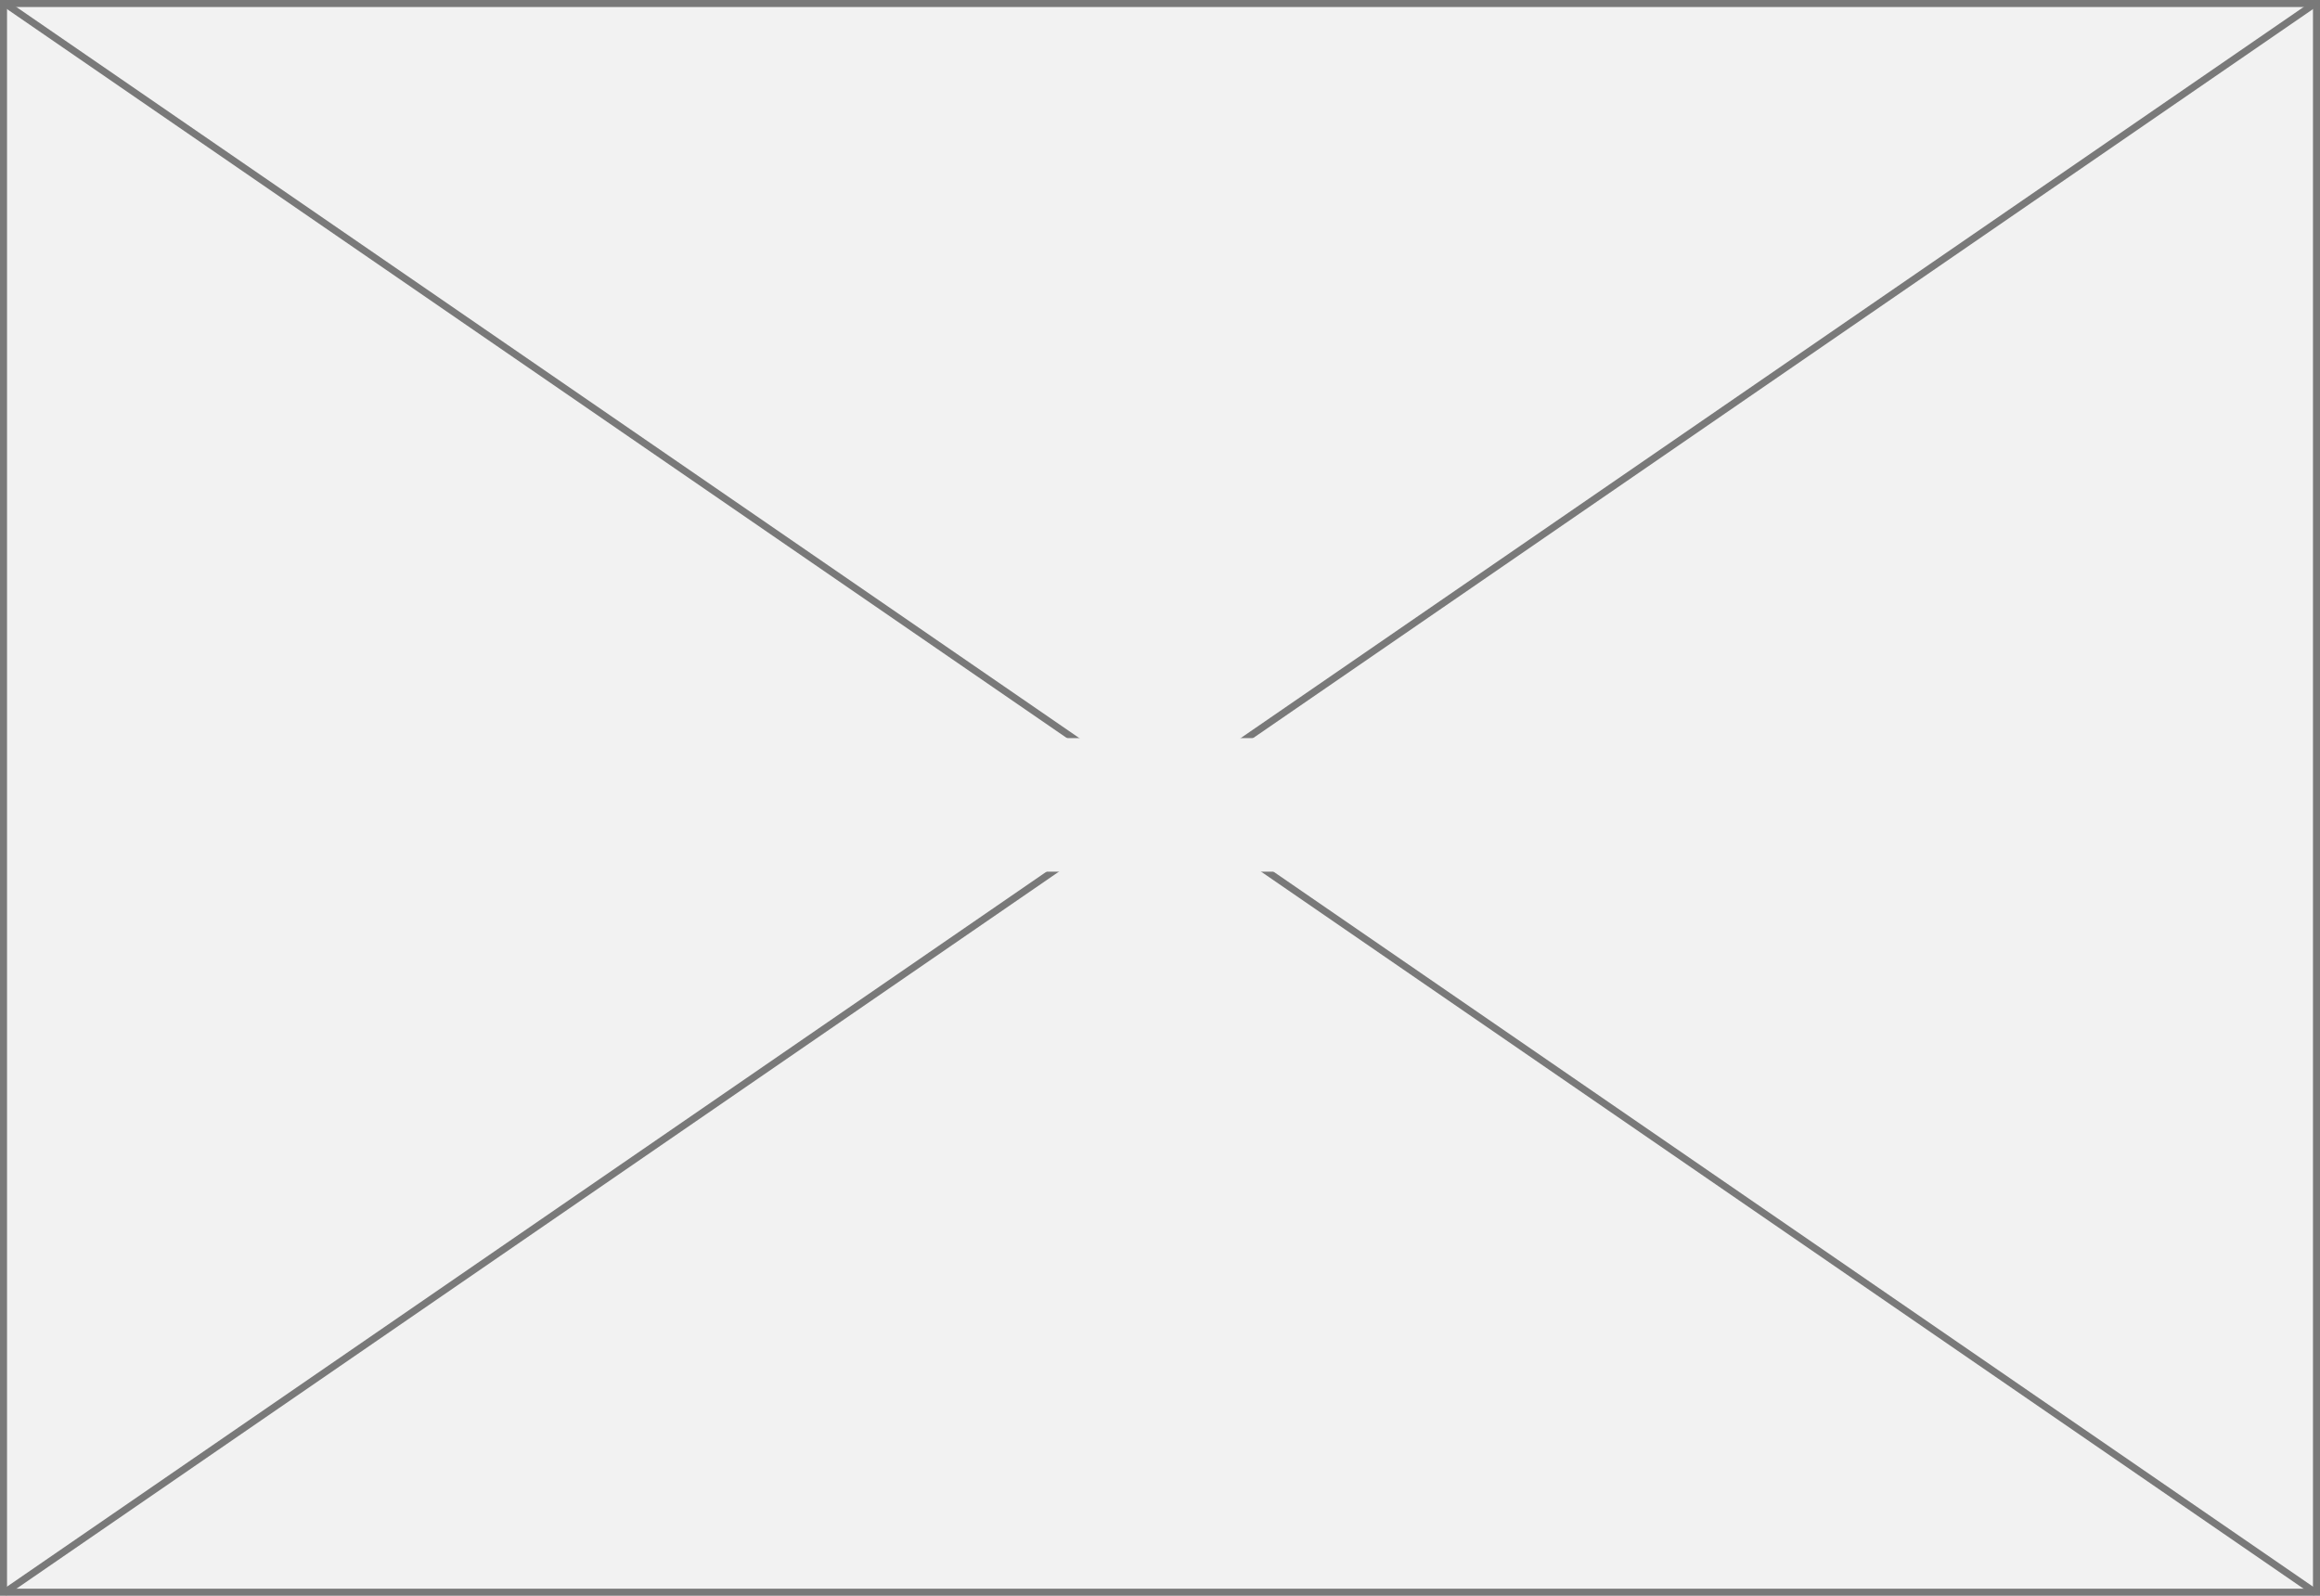
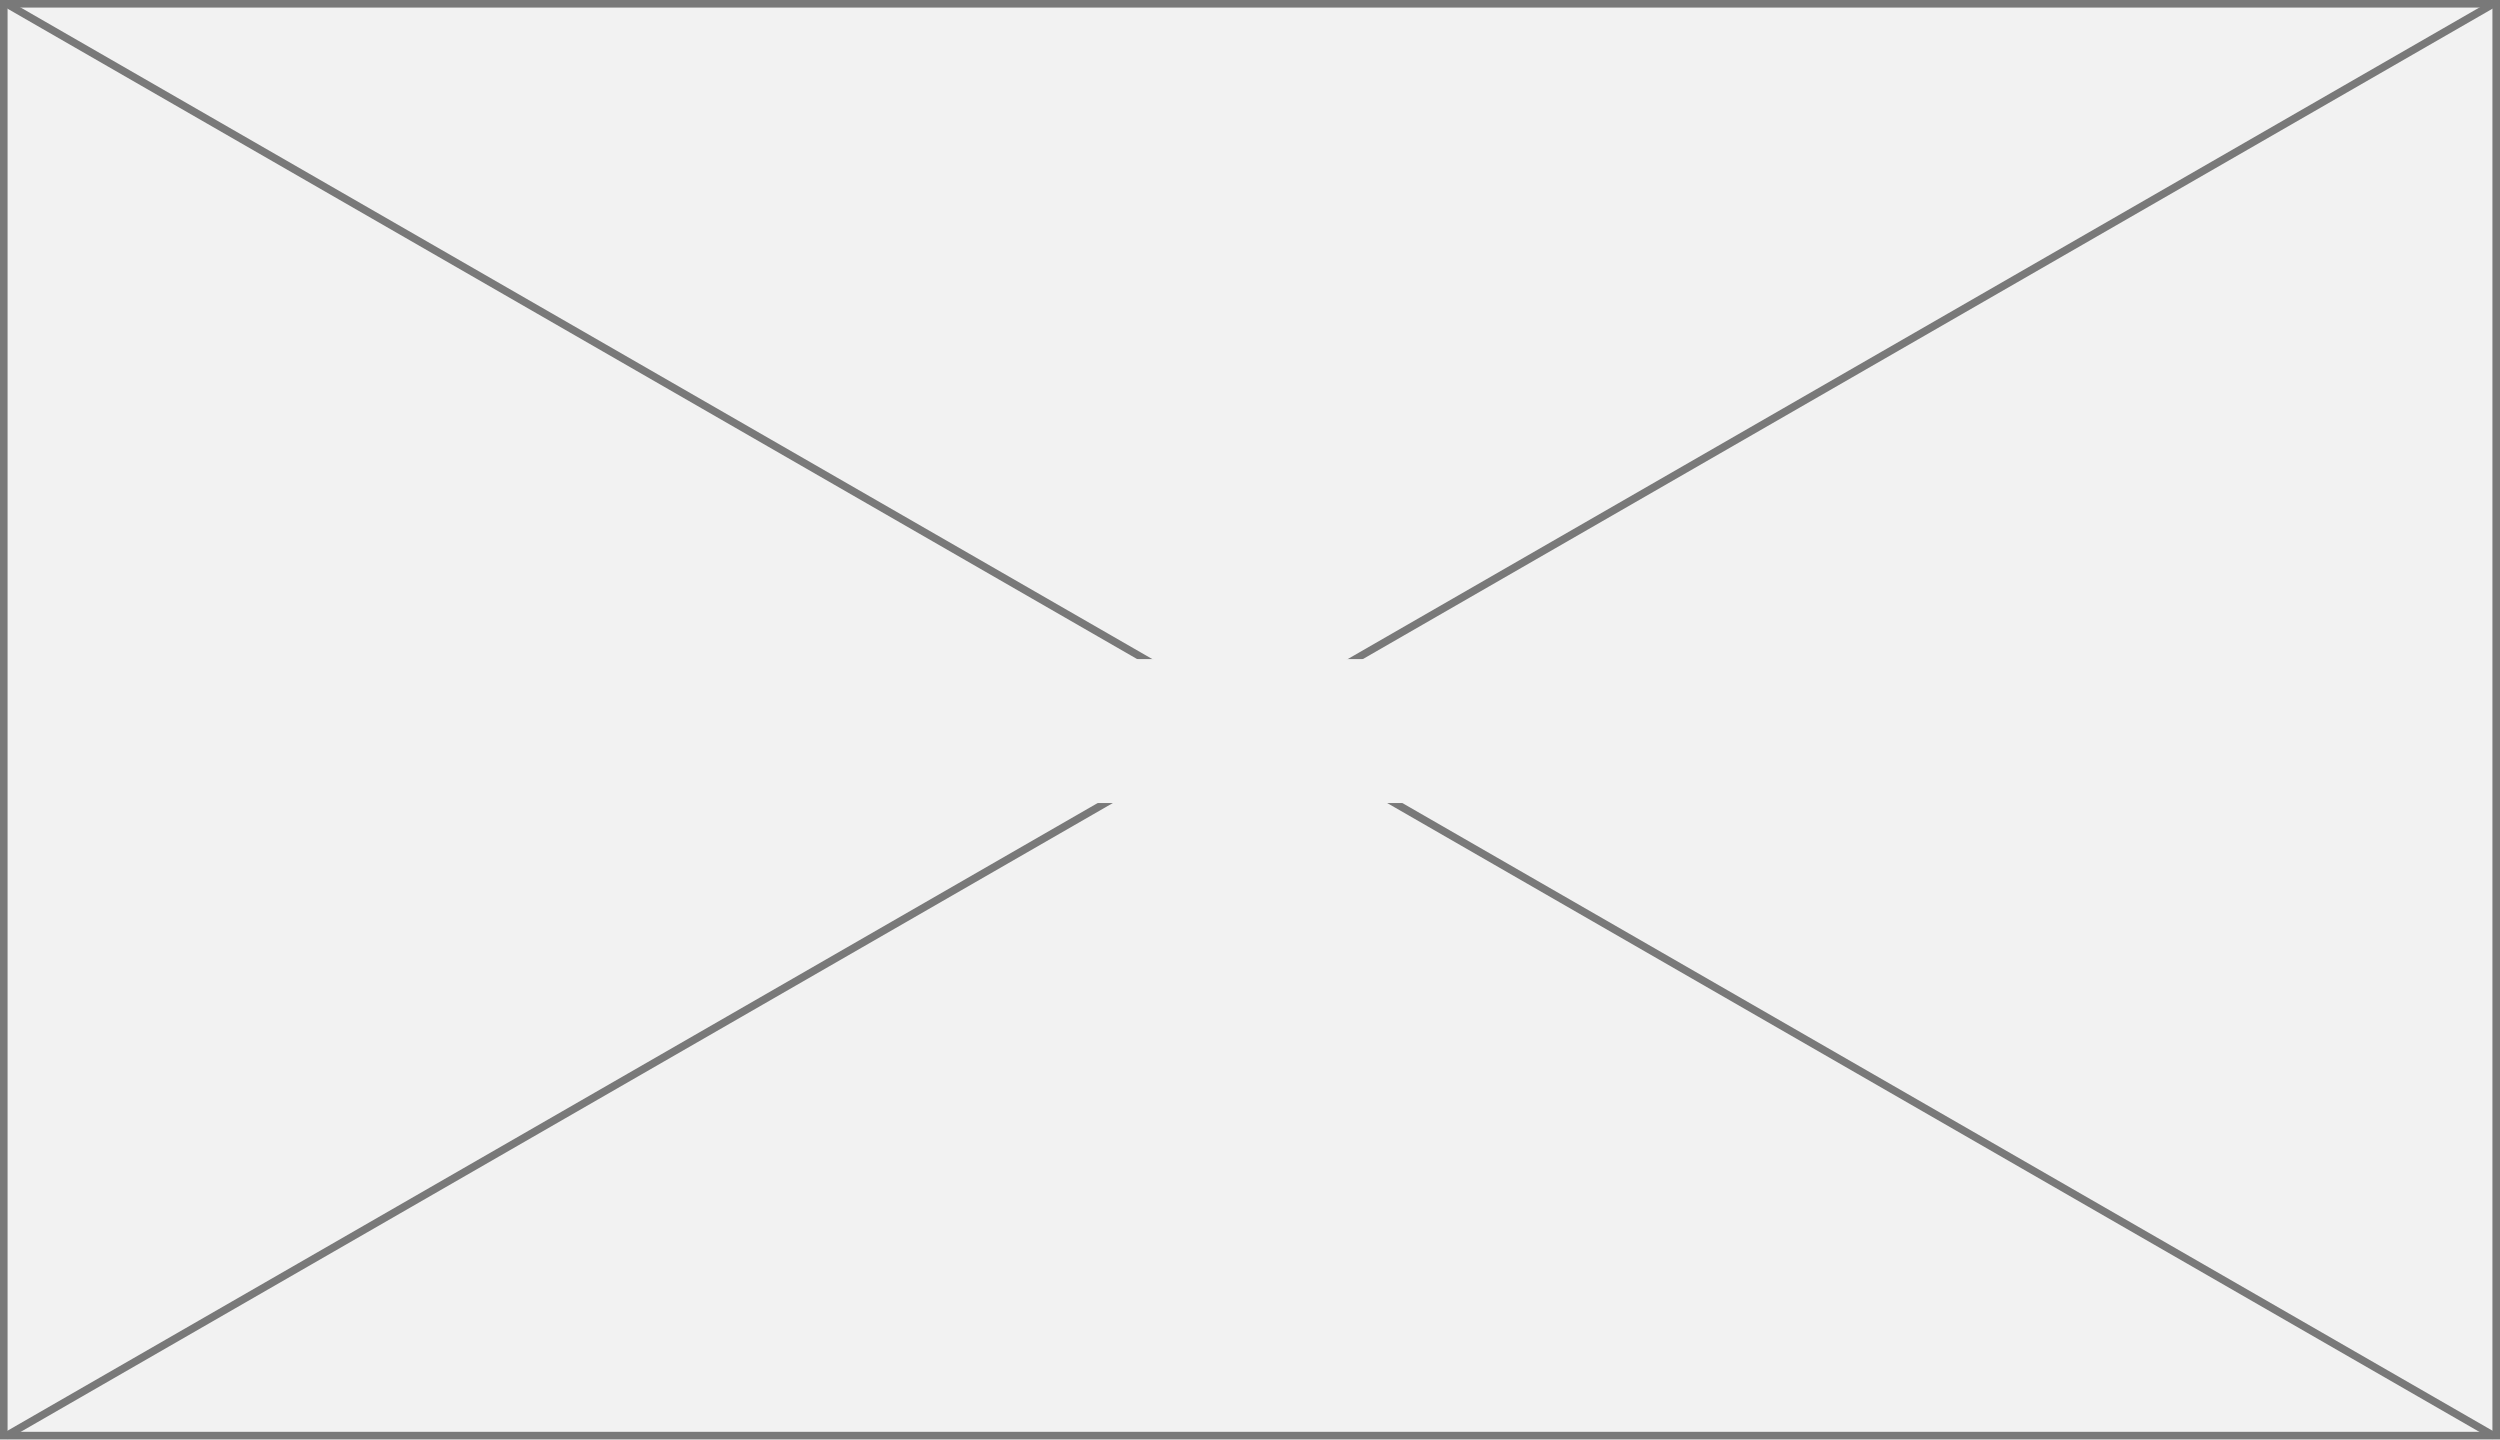
- <svg xmlns="http://www.w3.org/2000/svg" version="1.1" width="330px" height="227px">
+ <svg xmlns="http://www.w3.org/2000/svg" version="1.1" width="330px" height="190px">
  <defs>
-     <mask fill="white" id="clip6">
-       <path d="M 1102.5 3025  L 1167.5 3025  L 1167.5 3044  L 1102.5 3044  Z M 969 2920  L 1299 2920  L 1299 3147  L 969 3147  Z " fill-rule="evenodd" />
+     <mask fill="white" id="clip5">
+       <path d="M 950.5 2241  L 1015.5 2241  L 1015.5 2260  L 950.5 2260  Z M 817 2154  L 1147 2154  L 1147 2344  L 817 2344  Z " fill-rule="evenodd" />
    </mask>
  </defs>
-   <g transform="matrix(1 0 0 1 -969 -2920 )">
-     <path d="M 969.5 2920.5  L 1298.5 2920.5  L 1298.5 3146.5  L 969.5 3146.5  L 969.5 2920.5  Z " fill-rule="nonzero" fill="#f2f2f2" stroke="none" />
-     <path d="M 969.5 2920.5  L 1298.5 2920.5  L 1298.5 3146.5  L 969.5 3146.5  L 969.5 2920.5  Z " stroke-width="1" stroke="#797979" fill="none" />
-     <path d="M 969.599 2920.412  L 1298.401 3146.588  M 1298.401 2920.412  L 969.599 3146.588  " stroke-width="1" stroke="#797979" fill="none" mask="url(#clip6)" />
+   <g transform="matrix(1 0 0 1 -817 -2154 )">
+     <path d="M 817.5 2154.5  L 1146.5 2154.5  L 1146.5 2343.5  L 817.5 2343.5  L 817.5 2154.5  Z " fill-rule="nonzero" fill="#f2f2f2" stroke="none" />
+     <path d="M 817.5 2154.5  L 1146.5 2154.5  L 1146.5 2343.5  L 817.5 2343.5  L 817.5 2154.5  Z " stroke-width="1" stroke="#797979" fill="none" />
+     <path d="M 817.753 2154.433  L 1146.247 2343.567  M 1146.247 2154.433  L 817.753 2343.567  " stroke-width="1" stroke="#797979" fill="none" mask="url(#clip5)" />
  </g>
</svg>
